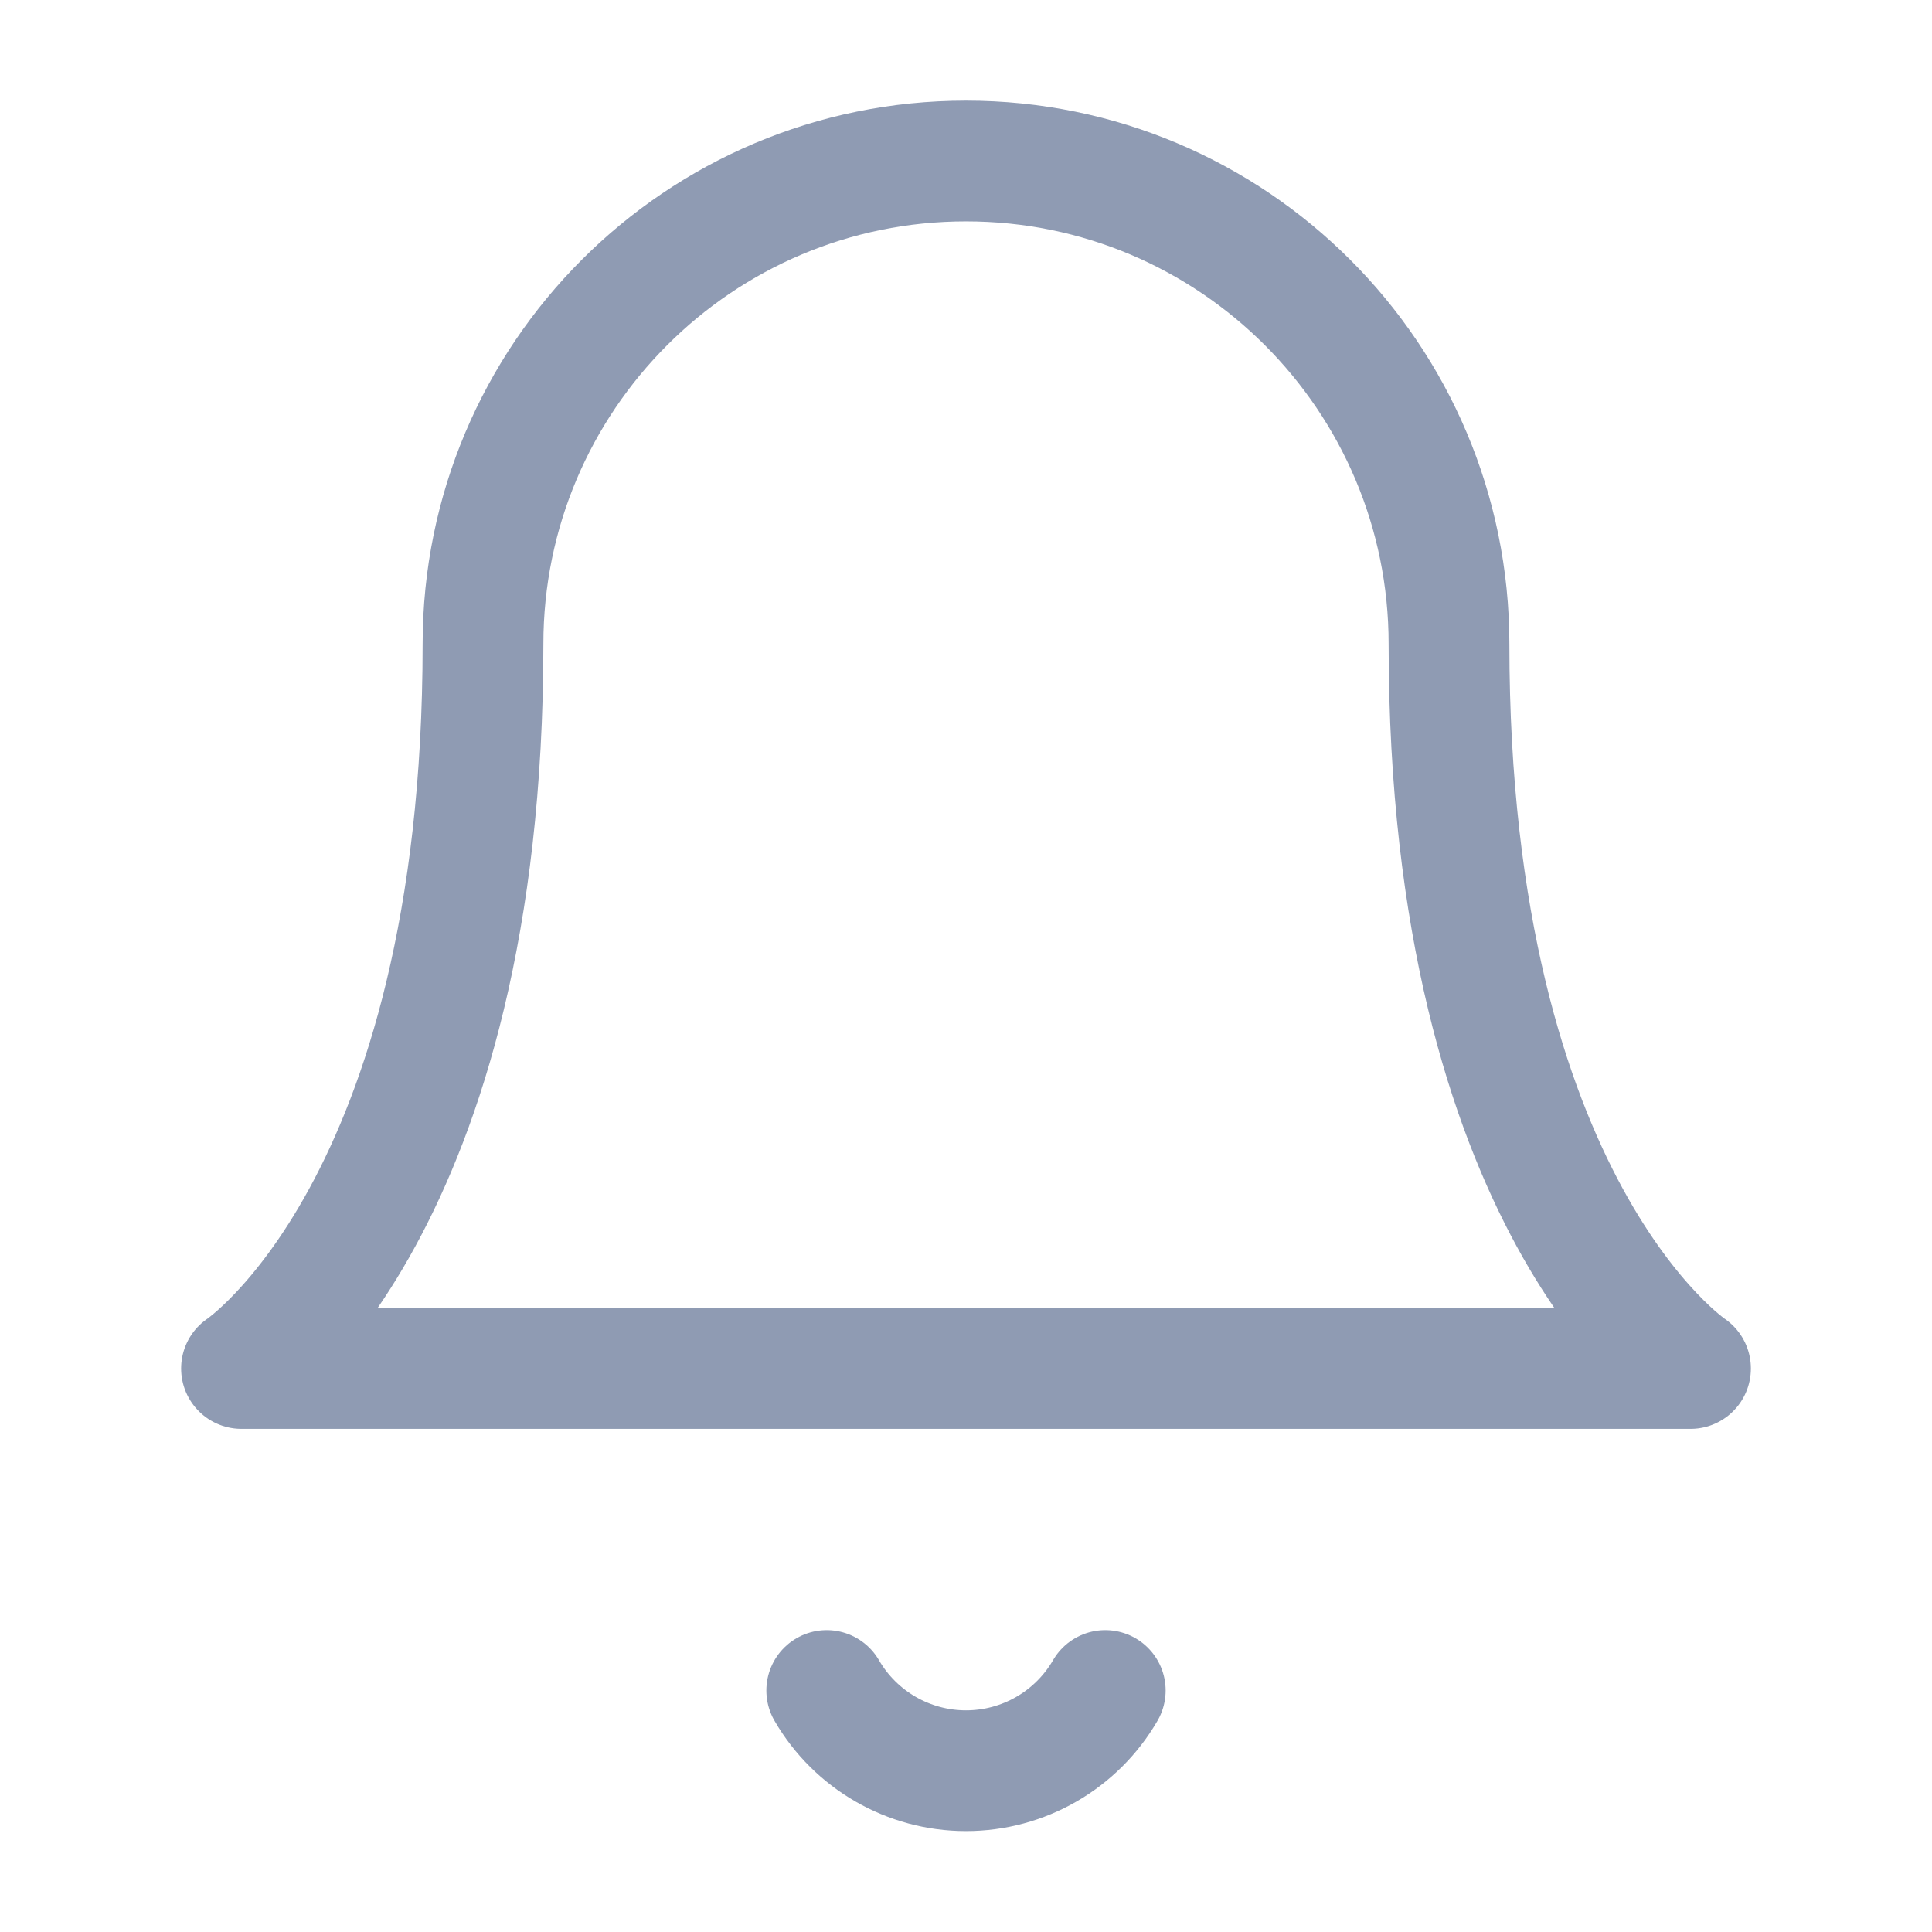
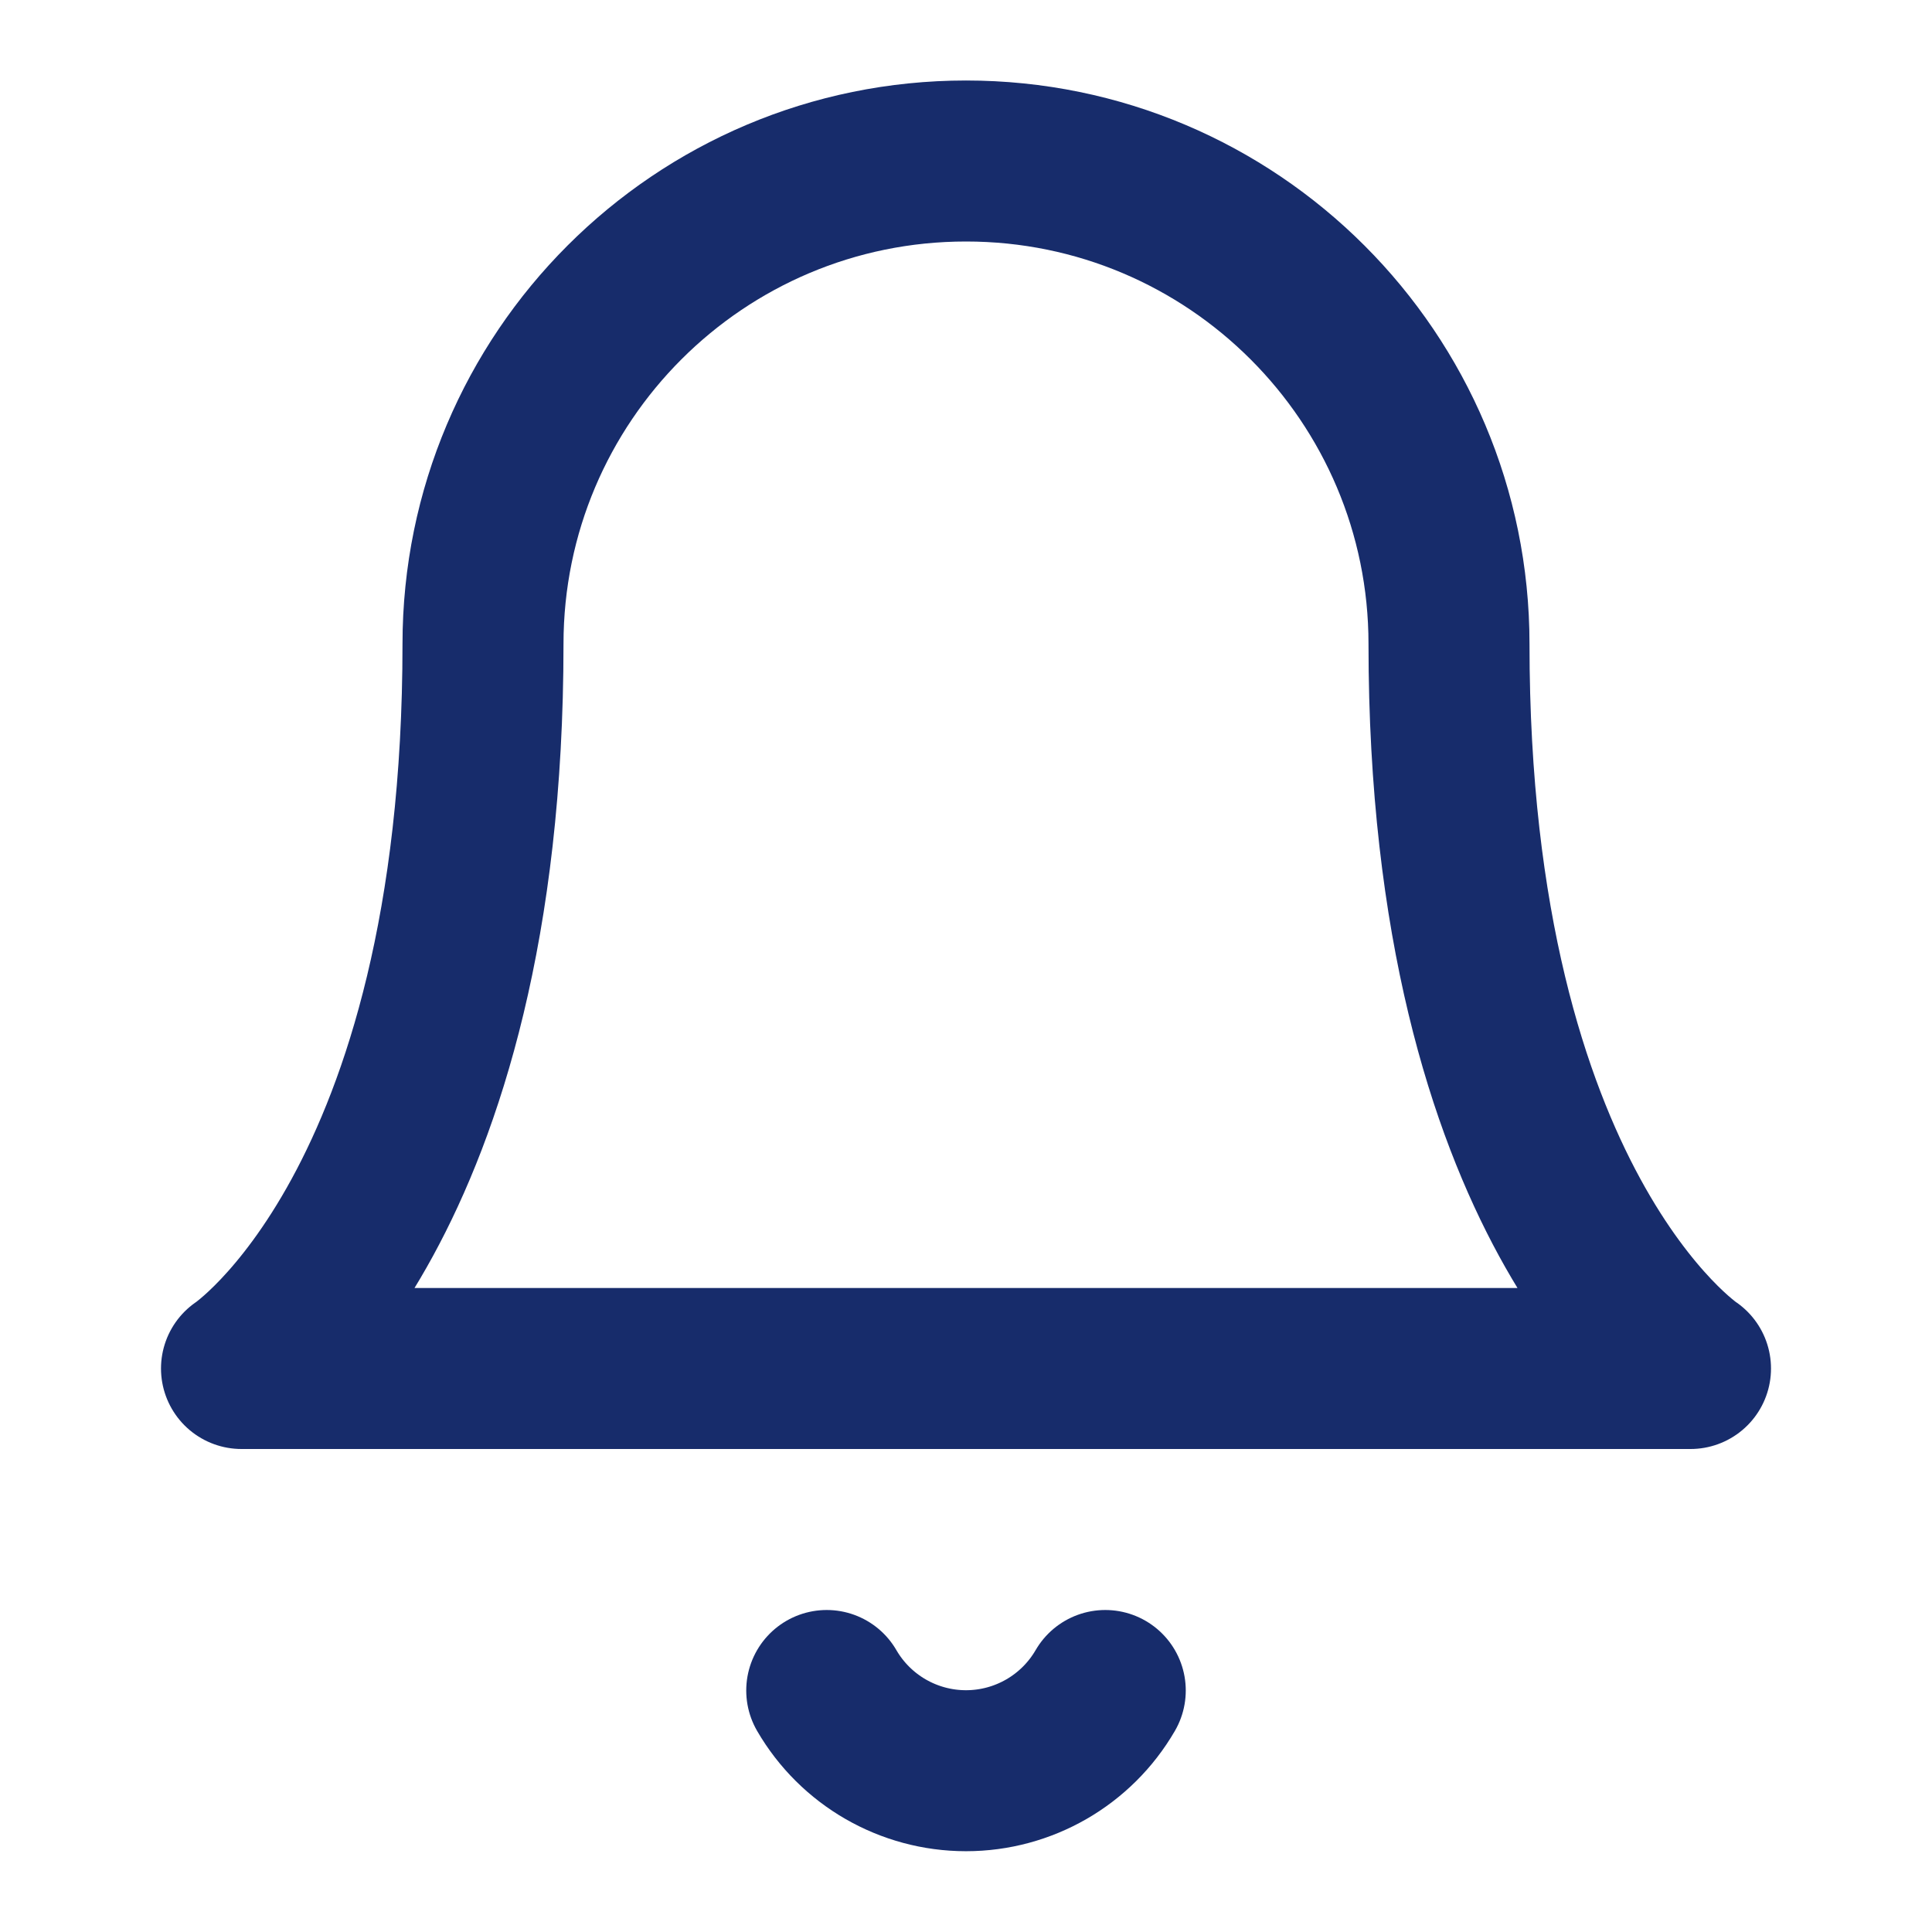
<svg xmlns="http://www.w3.org/2000/svg" width="24" height="24" viewBox="0 0 24 24" fill="none">
-   <path d="M18 8A6 6 0 0 0 6 8C6 15 3 17 3 17H21C21 17 18 15 18 8Z" stroke="#8F9BB3" stroke-width="1.5" stroke-linecap="round" stroke-linejoin="round" />
-   <path d="M13.73 21a2 2 0 0 1-3.46 0" stroke="#8F9BB3" stroke-width="1.5" stroke-linecap="round" stroke-linejoin="round" />
+   <path d="M18 8A6 6 0 0 0 6 8C6 15 3 17 3 17H21C21 17 18 15 18 8Z" stroke="#172C6B" stroke-width="2" stroke-linecap="round" stroke-linejoin="round" />
+   <path d="M13.73 21a2 2 0 0 1-3.46 0" stroke="#172C6B" stroke-width="2" stroke-linecap="round" stroke-linejoin="round" />
</svg>
